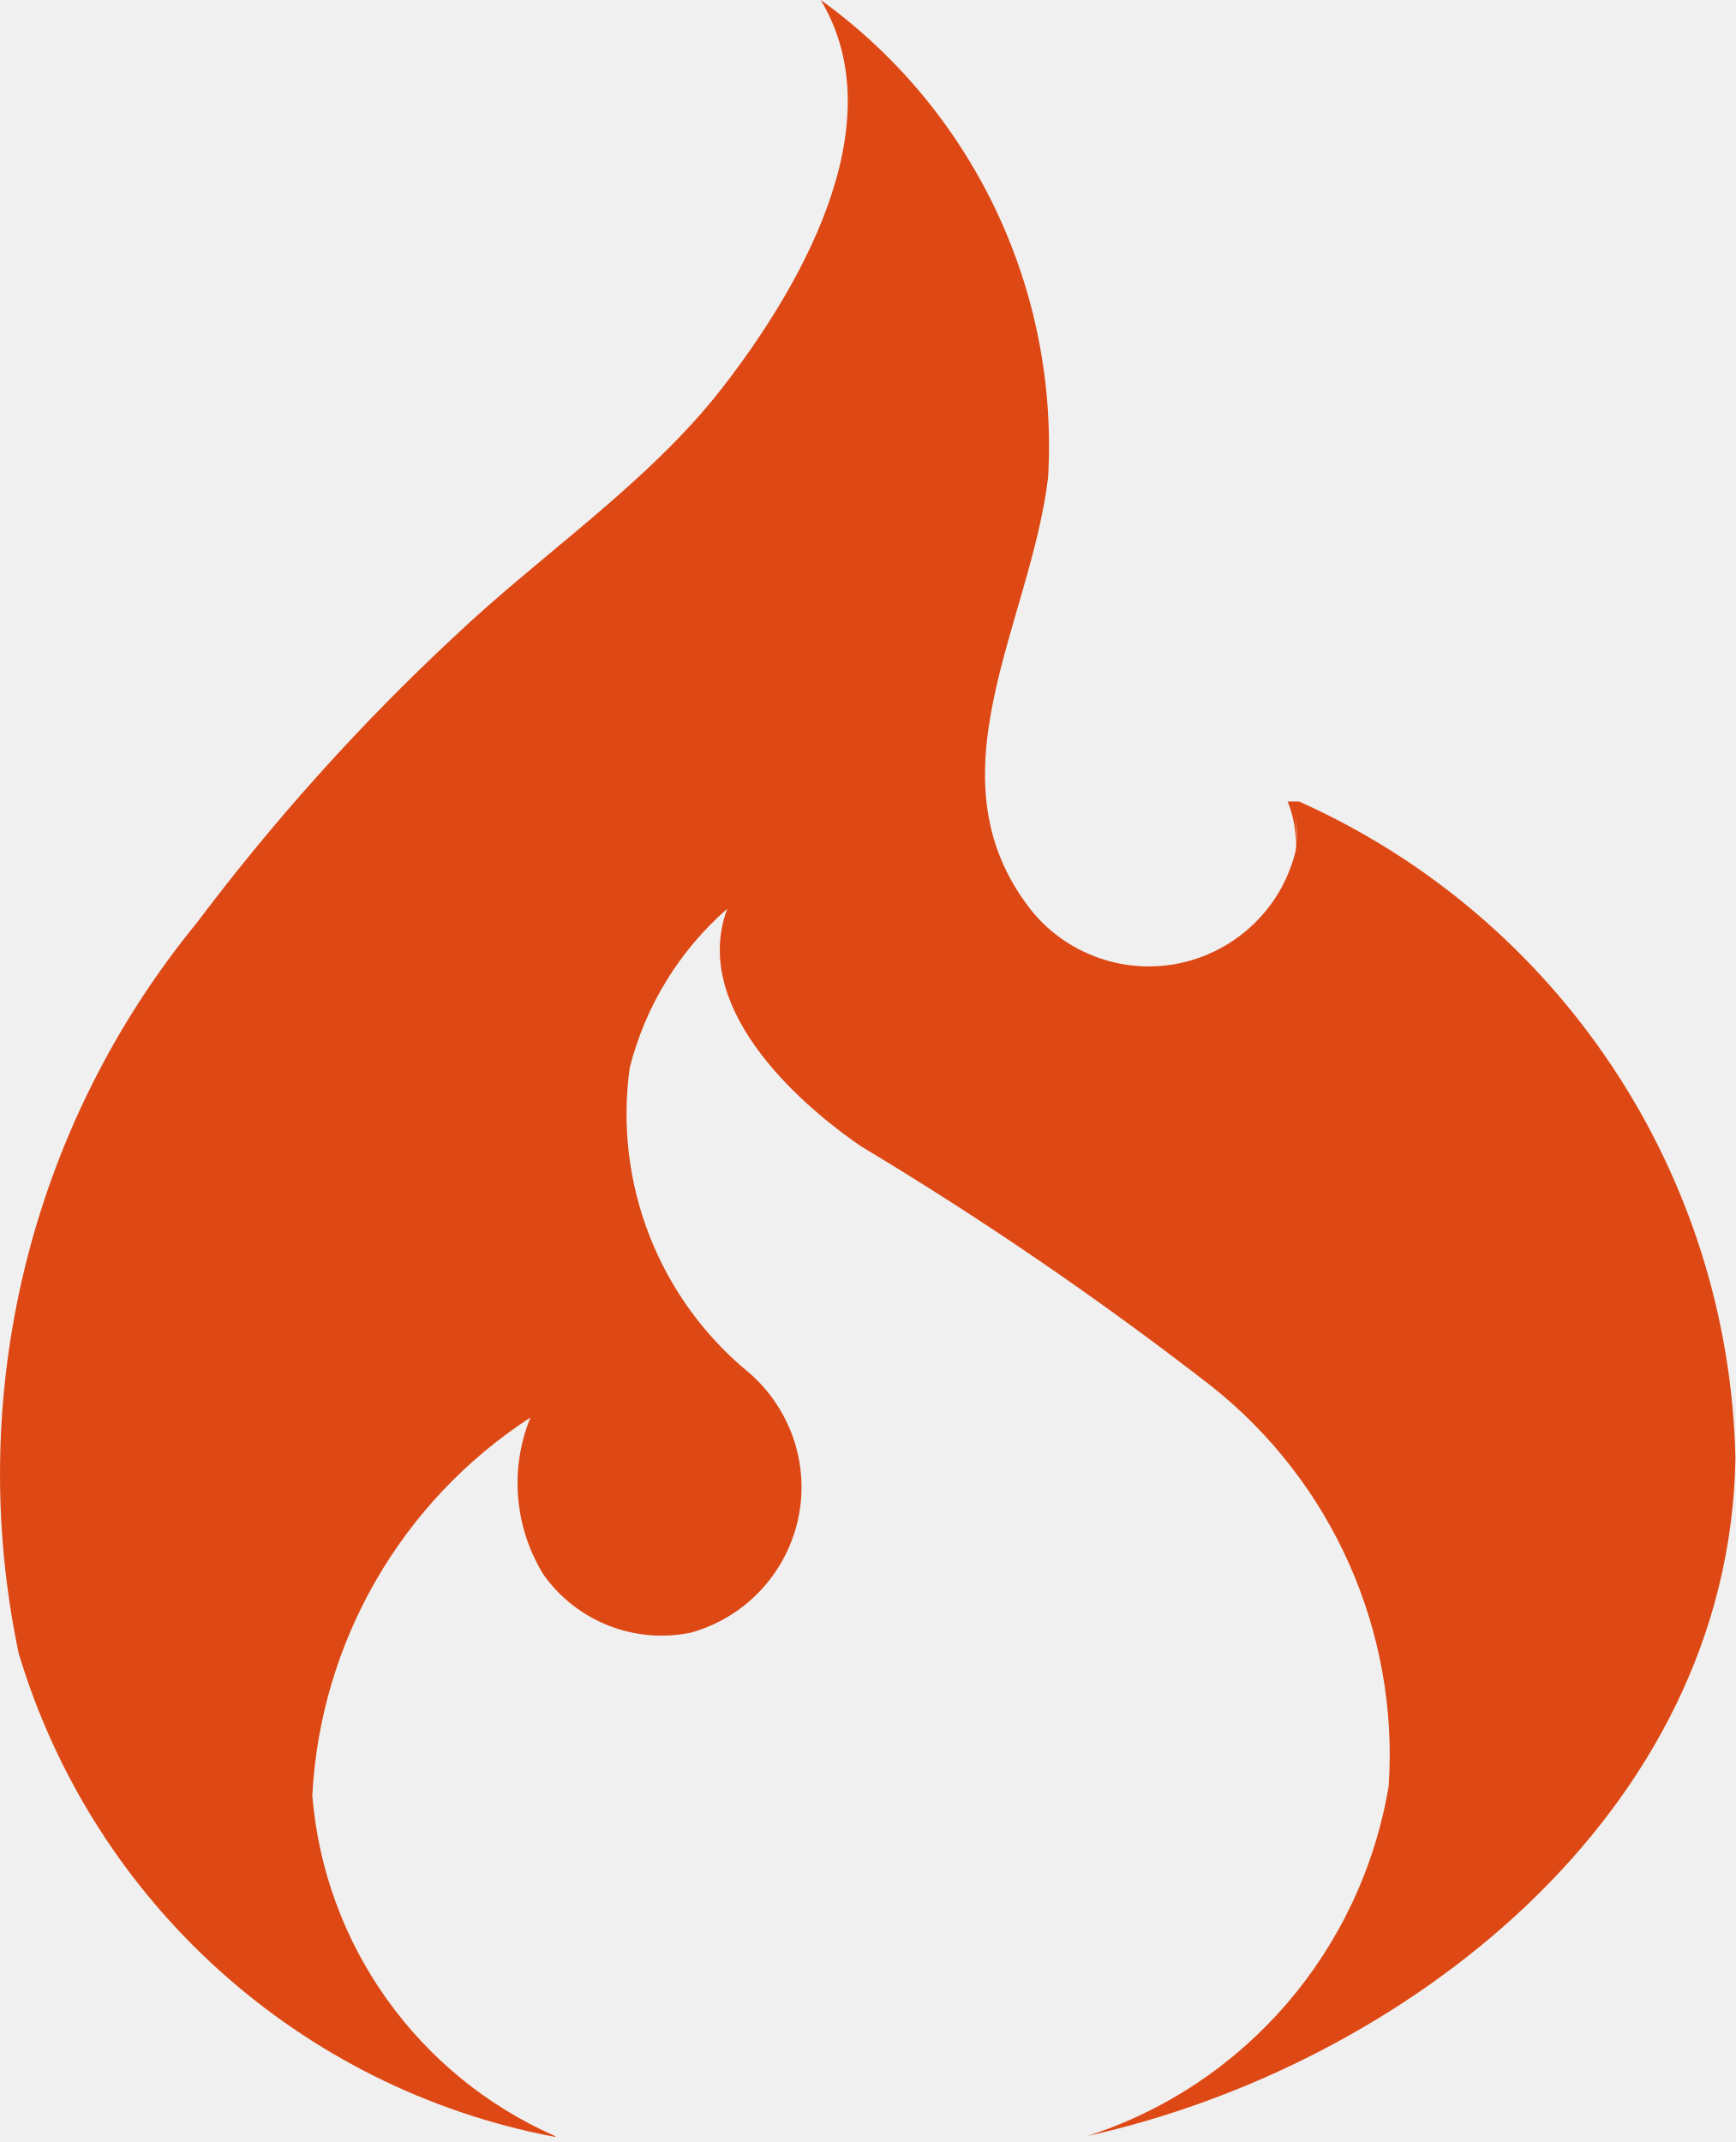
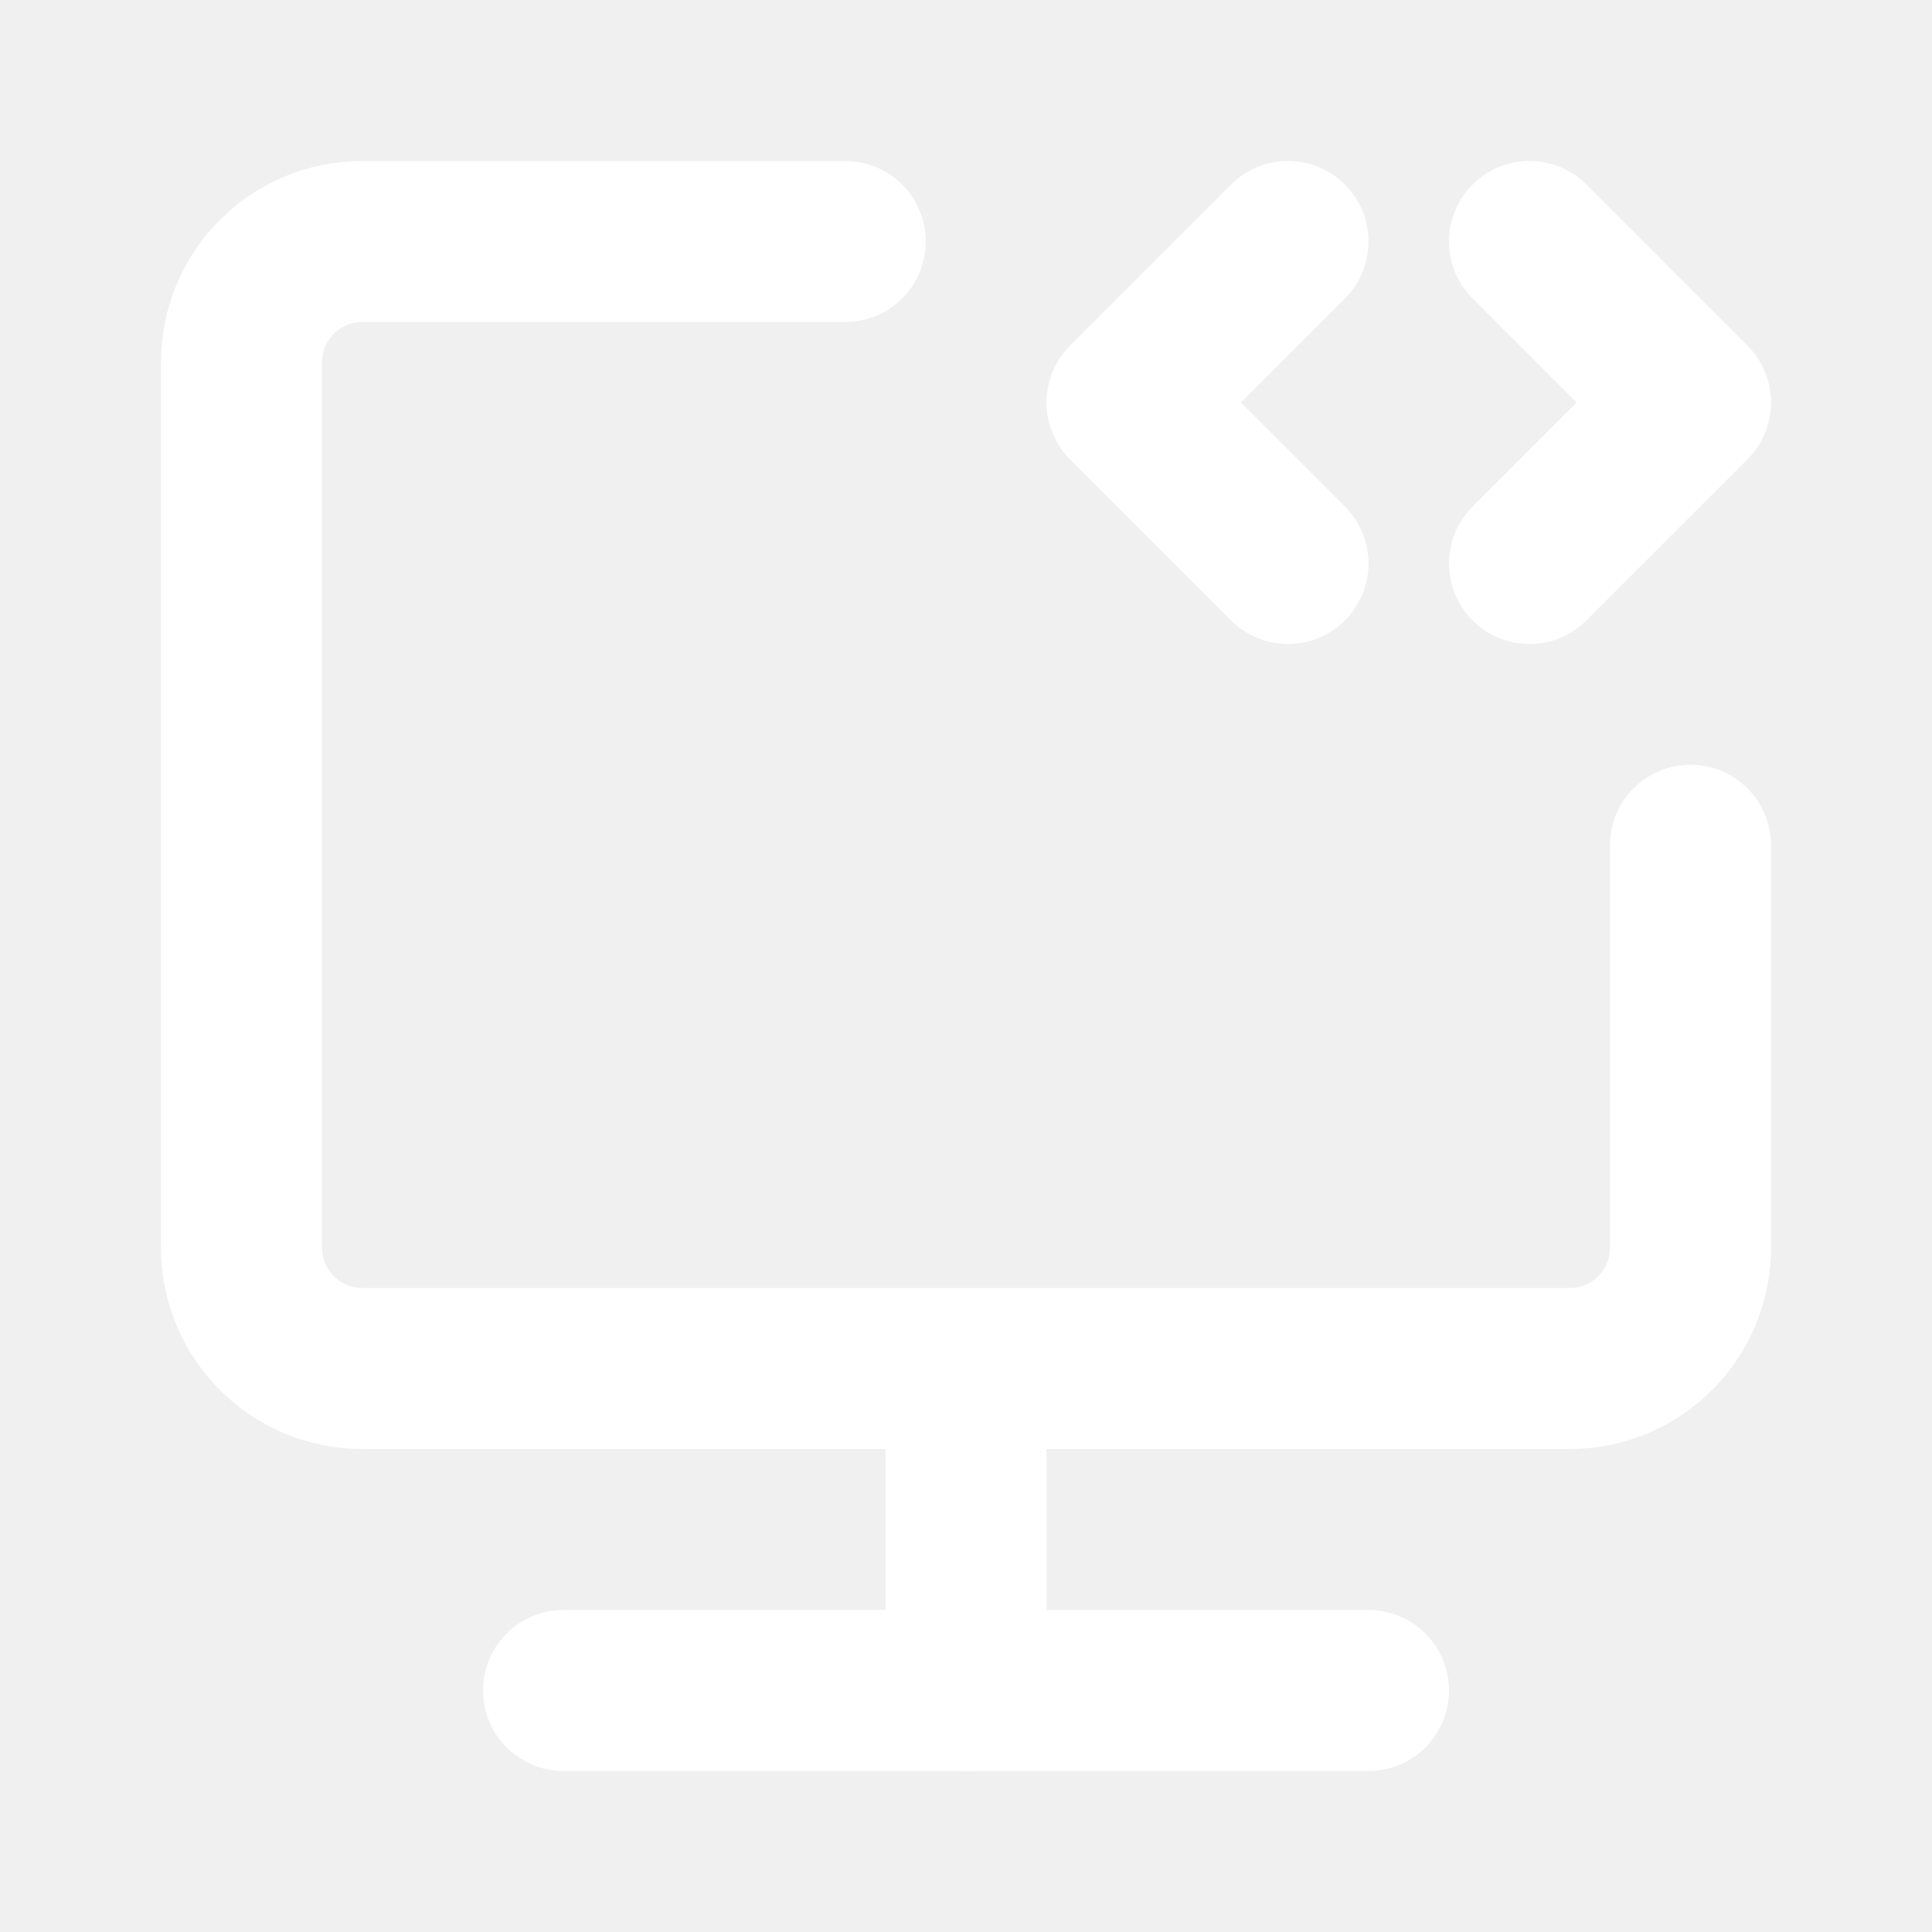
- <svg xmlns="http://www.w3.org/2000/svg" width="466.64" height="576" viewBox="0 0 256 316">
-   <path fill="#dd4814" d="M81.834 315.107c-20.223-8.935-33.964-28.183-35.767-50.228a70.919 70.919 0 0 1 32.181-55.763c-3.122 7.614-2.364 16.282 1.97 23.247a21.343 21.343 0 0 0 21.74 8.48c11.84-3.329 18.775-15.622 15.446-27.472a22.582 22.582 0 0 0-6.777-10.747A49.355 49.355 0 0 1 92.896 157.5a46.215 46.215 0 0 1 14.392-23.444c-5.32 14.185 9.683 28.182 19.75 35.068a522.83 522.83 0 0 1 51.537 35.274c17.997 14.185 27.808 36.388 26.272 59.103c-4.049 24.173-21.15 44.13-44.456 51.616c46.623-10.372 94.693-47.41 95.609-99.942c-.916-42.032-26.005-79.75-64.353-96.929h-1.704a15.661 15.661 0 0 1 1.182 6.511a24.497 24.497 0 0 0 0-4.334a21.217 21.217 0 0 1 0 5.122c-2.916 11.949-14.973 19.307-26.951 16.391c-4.787-1.182-9.062-3.87-12.136-7.752c-15.367-19.7 0-42.12 2.571-63.792A81.04 81.04 0 0 0 121.07 0c11.239 18.736-3.734 43.342-14.619 57.34c-10.904 13.997-26.665 24.429-39.51 36.643c-13.84 12.875-26.527 27.03-37.914 42.16C4.41 166.217-5.253 205.885 2.755 243.907c10.984 36.644 41.441 64.176 79.001 71.318h.207z" />
+ <svg xmlns="http://www.w3.org/2000/svg" width="1.2rem" height="1.2rem" viewBox="0 0 48 48">
+   <g fill="none" stroke="white" stroke-linecap="round" stroke-linejoin="round" stroke-width="4">
+     <path d="M21 6H9a3 3 0 0 0-3 3v22a3 3 0 0 0 3 3h30a3 3 0 0 0 3-3V21M24 34v8" />
+     <path d="m32 6l-4 4l4 4m6-8l4 4l-4 4M14 42h20" />
+   </g>
</svg>
